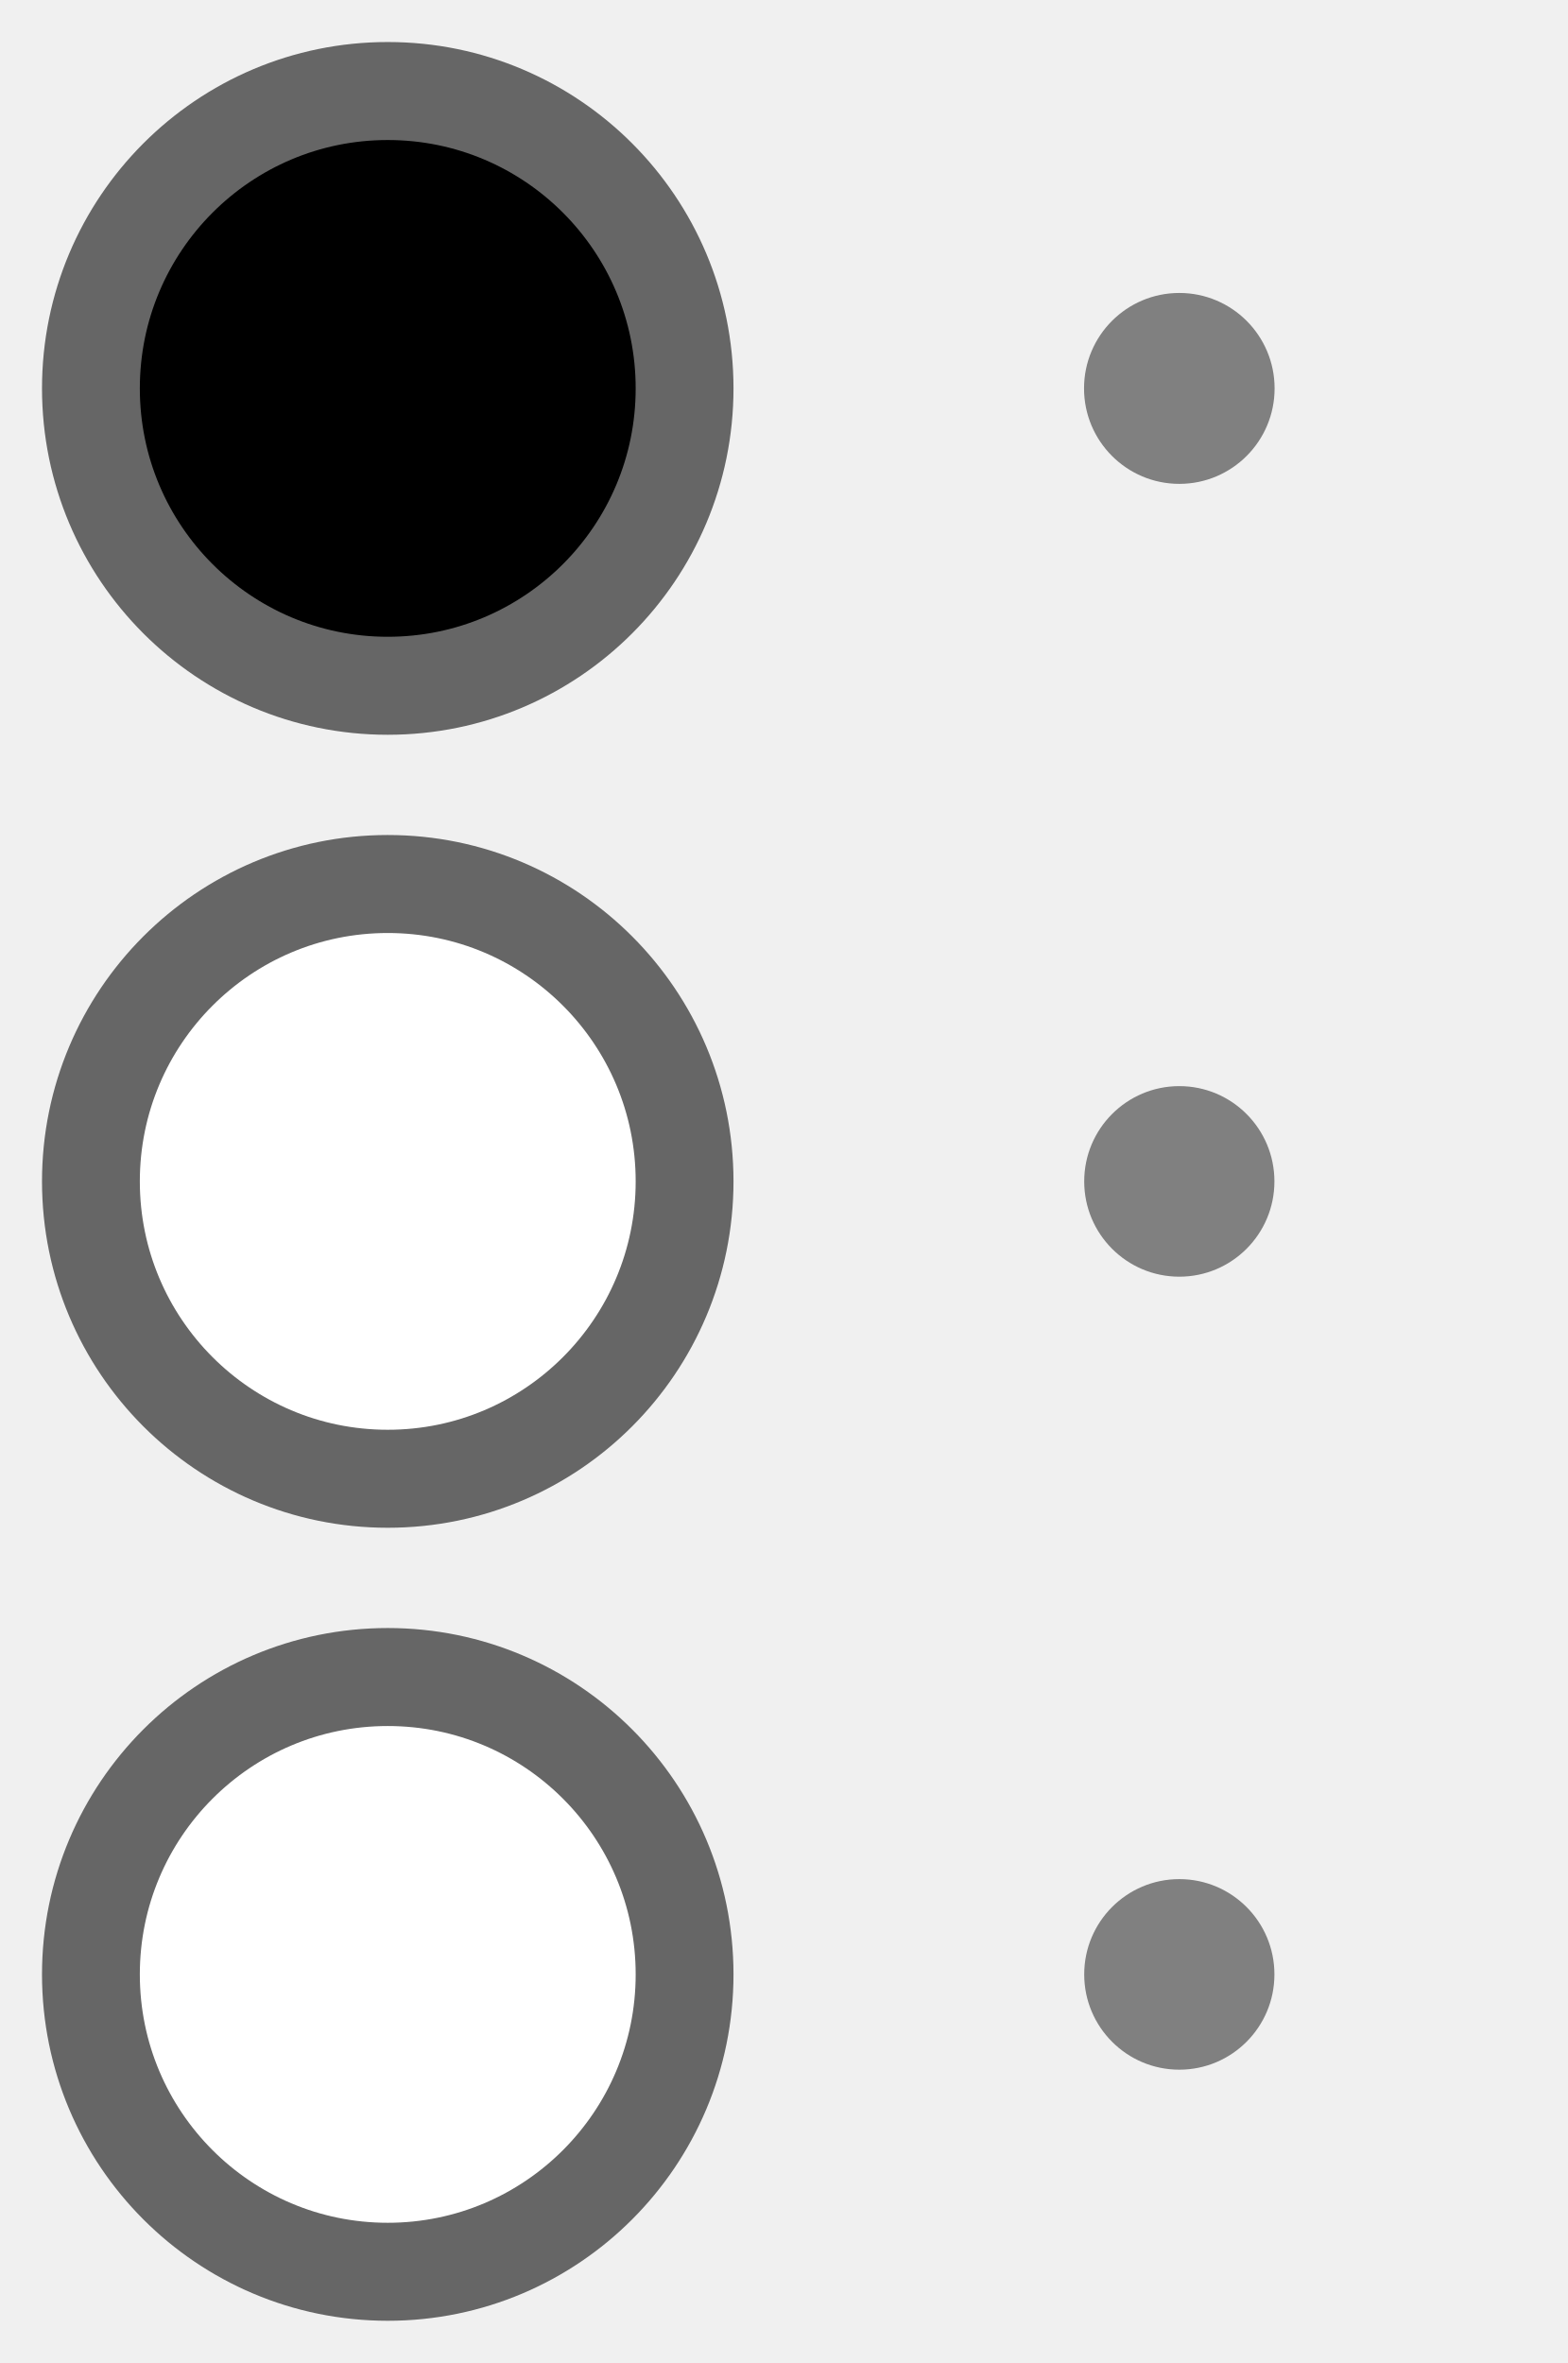
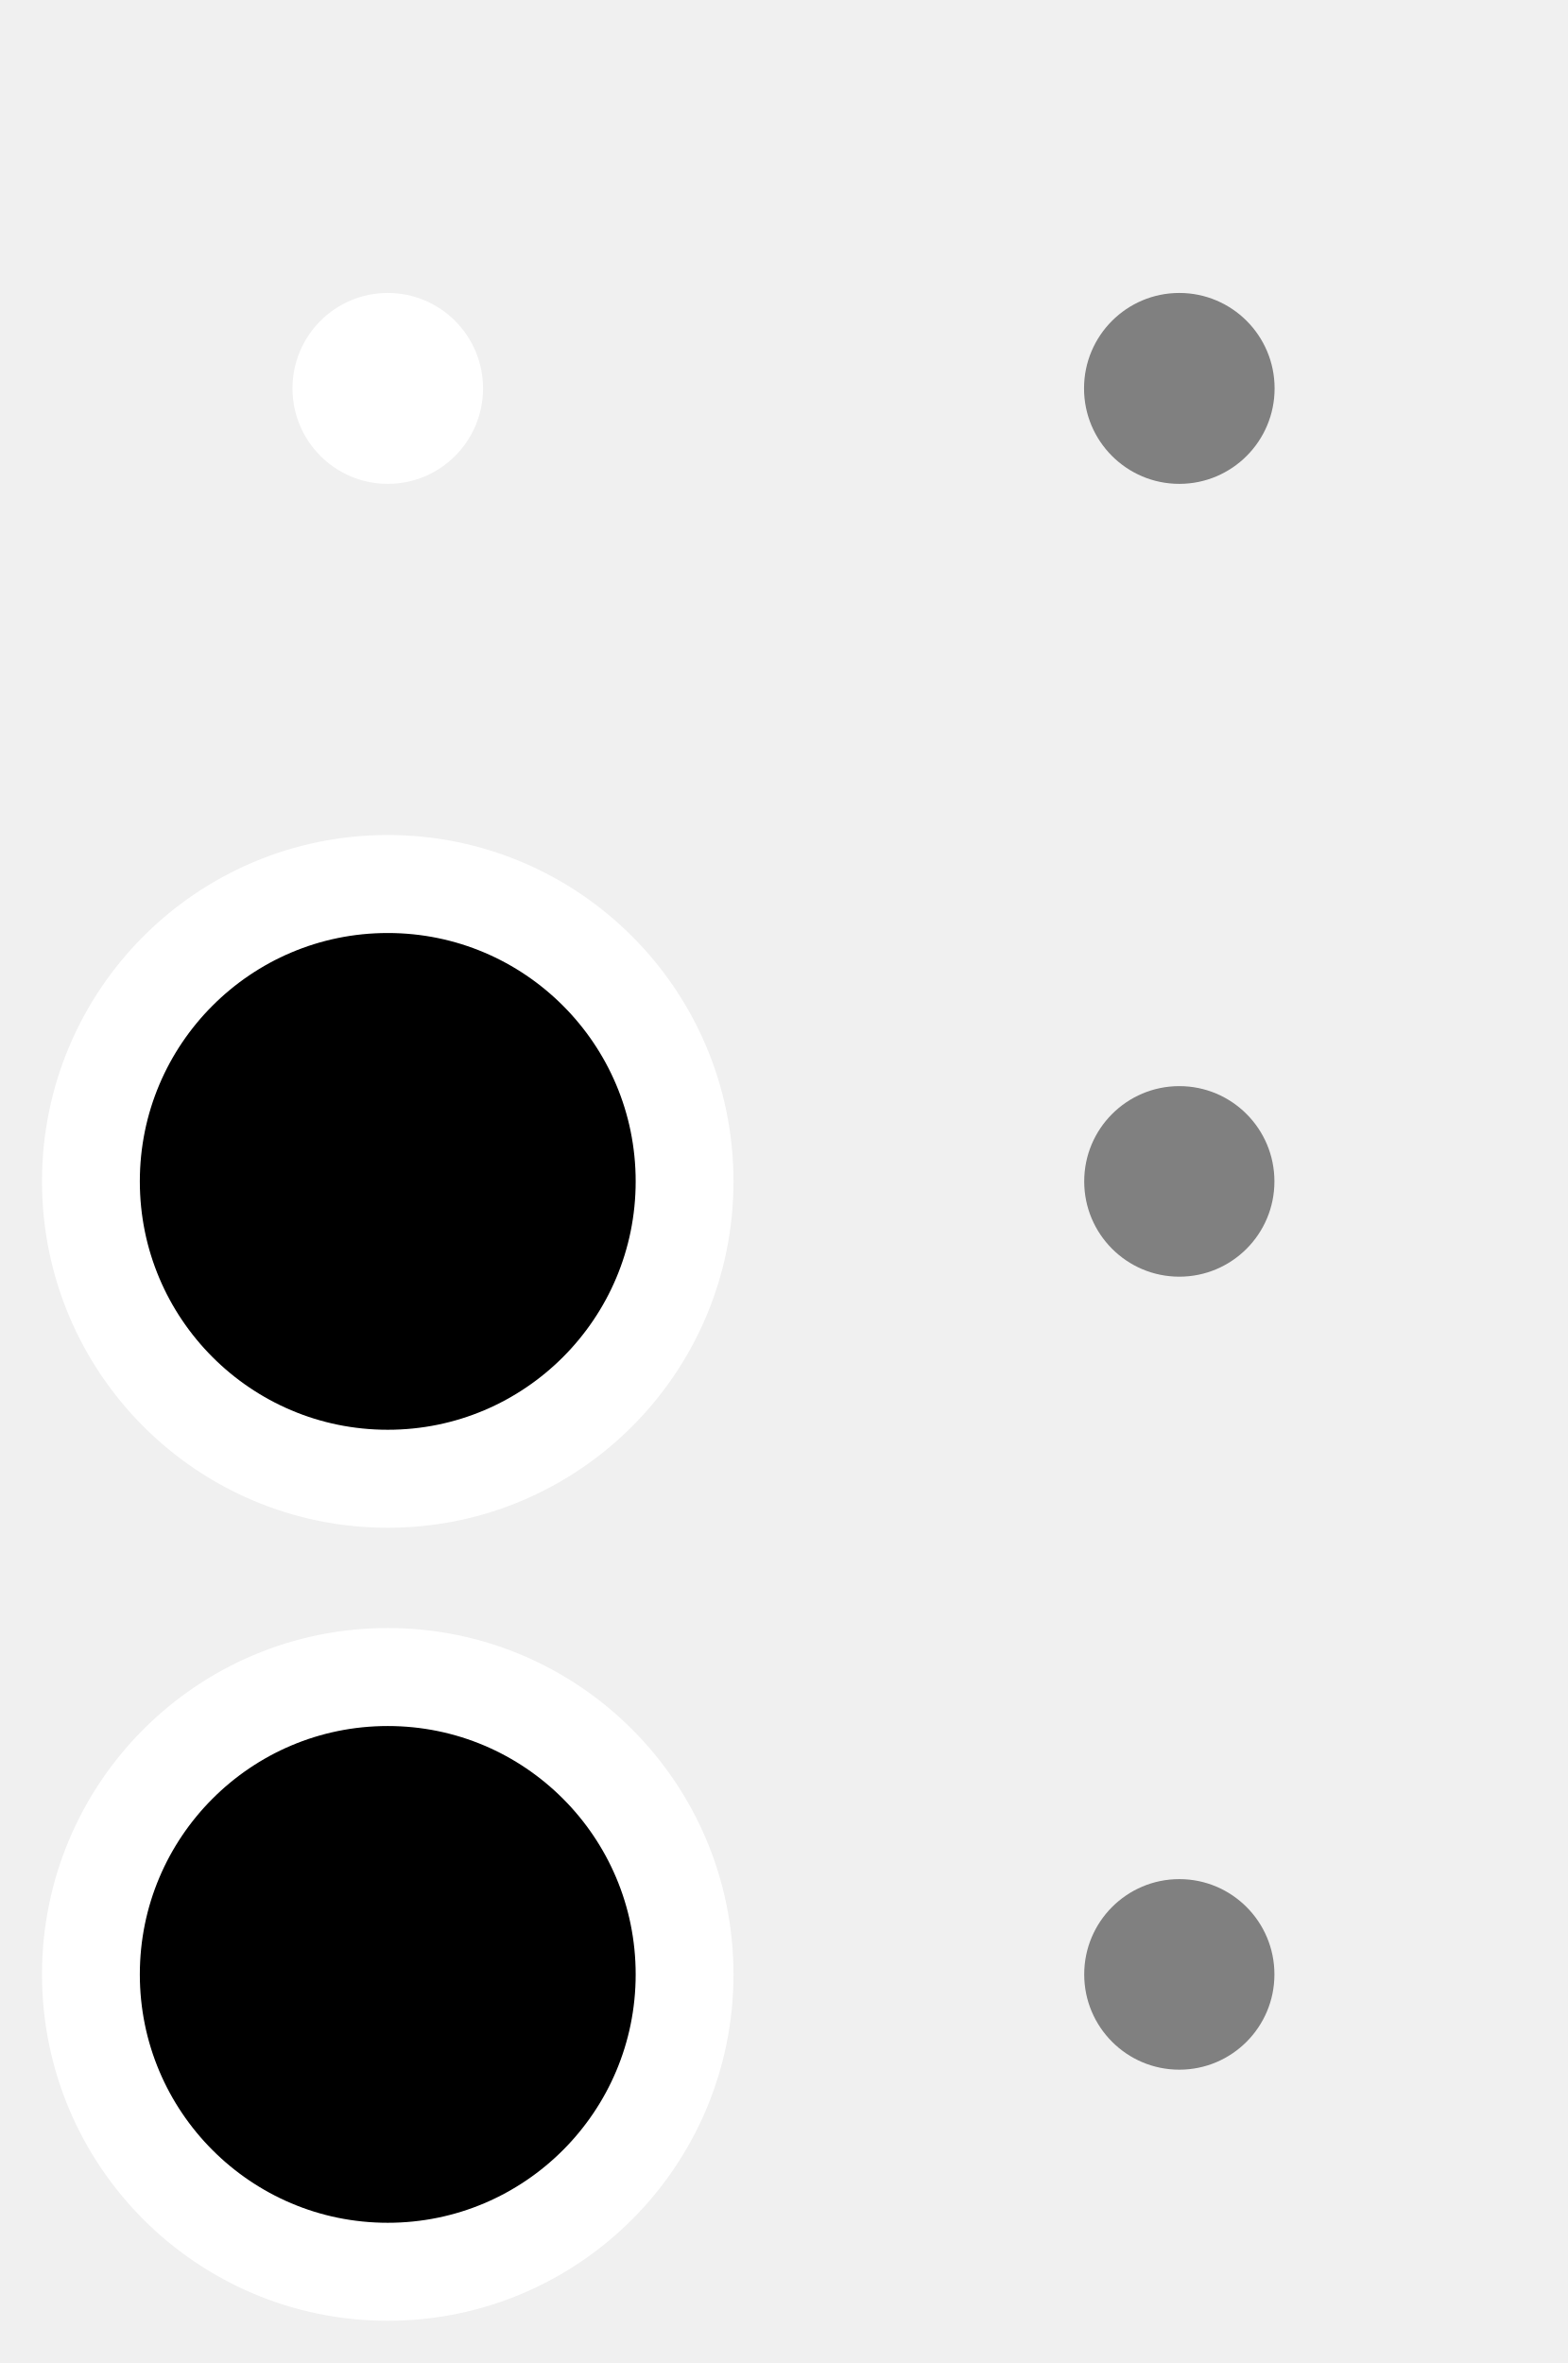
<svg xmlns="http://www.w3.org/2000/svg" width="9.325pt" height="14.059pt" viewBox="0 0 3.29 4.96" version="1.1" id="svg6901">
  <defs id="defs6895" />
  <g id="layer1" transform="translate(-95.87302,-116.1154)">
    <g style="display:inline" id="g15102-7-3" transform="matrix(0.04030123,0,0,0.04037236,1.897728,242.0488)">
-       <circle r="10.63" cy="56.693" cx="2327.953" transform="matrix(1.454545,0,0,1.454545,-1034.093,-3181.568)" id="path15104-0-1" style="fill:#000000;fill-opacity:1;stroke:#666666;stroke-width:3.503;stroke-miterlimit:4;stroke-dasharray:none;stroke-opacity:1" />
-       <circle r="10.63" cy="85.039" cx="2327.953" transform="matrix(1.454545,0,0,1.454545,-1034.093,-3181.568)" id="path15106-4-3" style="fill:#ffffff;stroke:#666666;stroke-width:3.503;stroke-miterlimit:4;stroke-dasharray:none;stroke-opacity:1" />
-       <circle r="10.63" cy="113.386" cx="2327.953" transform="matrix(1.454545,0,0,1.454545,-1034.093,-3181.568)" id="path15108-8-6" style="fill:#ffffff;stroke:#666666;stroke-width:3.503;stroke-miterlimit:4;stroke-dasharray:none;stroke-opacity:1" />
+       <circle r="10.63" cy="85.039" cx="2327.953" transform="matrix(1.454545,0,0,1.454545,-1034.093,-3181.568)" id="path15106-4-3" style="fill:#000000;stroke:#ffffff;stroke-width:3.503;stroke-miterlimit:4;stroke-dasharray:none;stroke-opacity:1" />
+       <circle r="10.63" cy="113.386" cx="2327.953" transform="matrix(1.454545,0,0,1.454545,-1034.093,-3181.568)" id="path15108-8-6" style="fill:#000000;stroke:#ffffff;stroke-width:3.503;stroke-miterlimit:4;stroke-dasharray:none;stroke-opacity:1" />
      <circle cy="-3099.105" cx="2393.251" id="path15110-8-3" style="fill:#808080;stroke:none;stroke-width:5.095;stroke-miterlimit:4;stroke-dasharray:none;stroke-opacity:1" r="4.963" />
      <circle r="4.954" cy="-3057.874" cx="2393.251" id="path15112-1-0" style="fill:#808080;stroke:none;stroke-width:5.095;stroke-miterlimit:4;stroke-dasharray:none;stroke-opacity:1" />
      <circle r="4.954" cy="-3016.643" cx="2393.251" id="path15114-3-1" style="fill:#808080;stroke:none;stroke-width:5.095;stroke-miterlimit:4;stroke-dasharray:none;stroke-opacity:1" />
+       <circle cy="-3099.105" cx="2352.02" id="circle8444" style="fill:#ffffff;stroke:none;stroke-width:5.095;stroke-miterlimit:4;stroke-dasharray:none;stroke-opacity:1" r="4.963" />
    </g>
  </g>
</svg>
